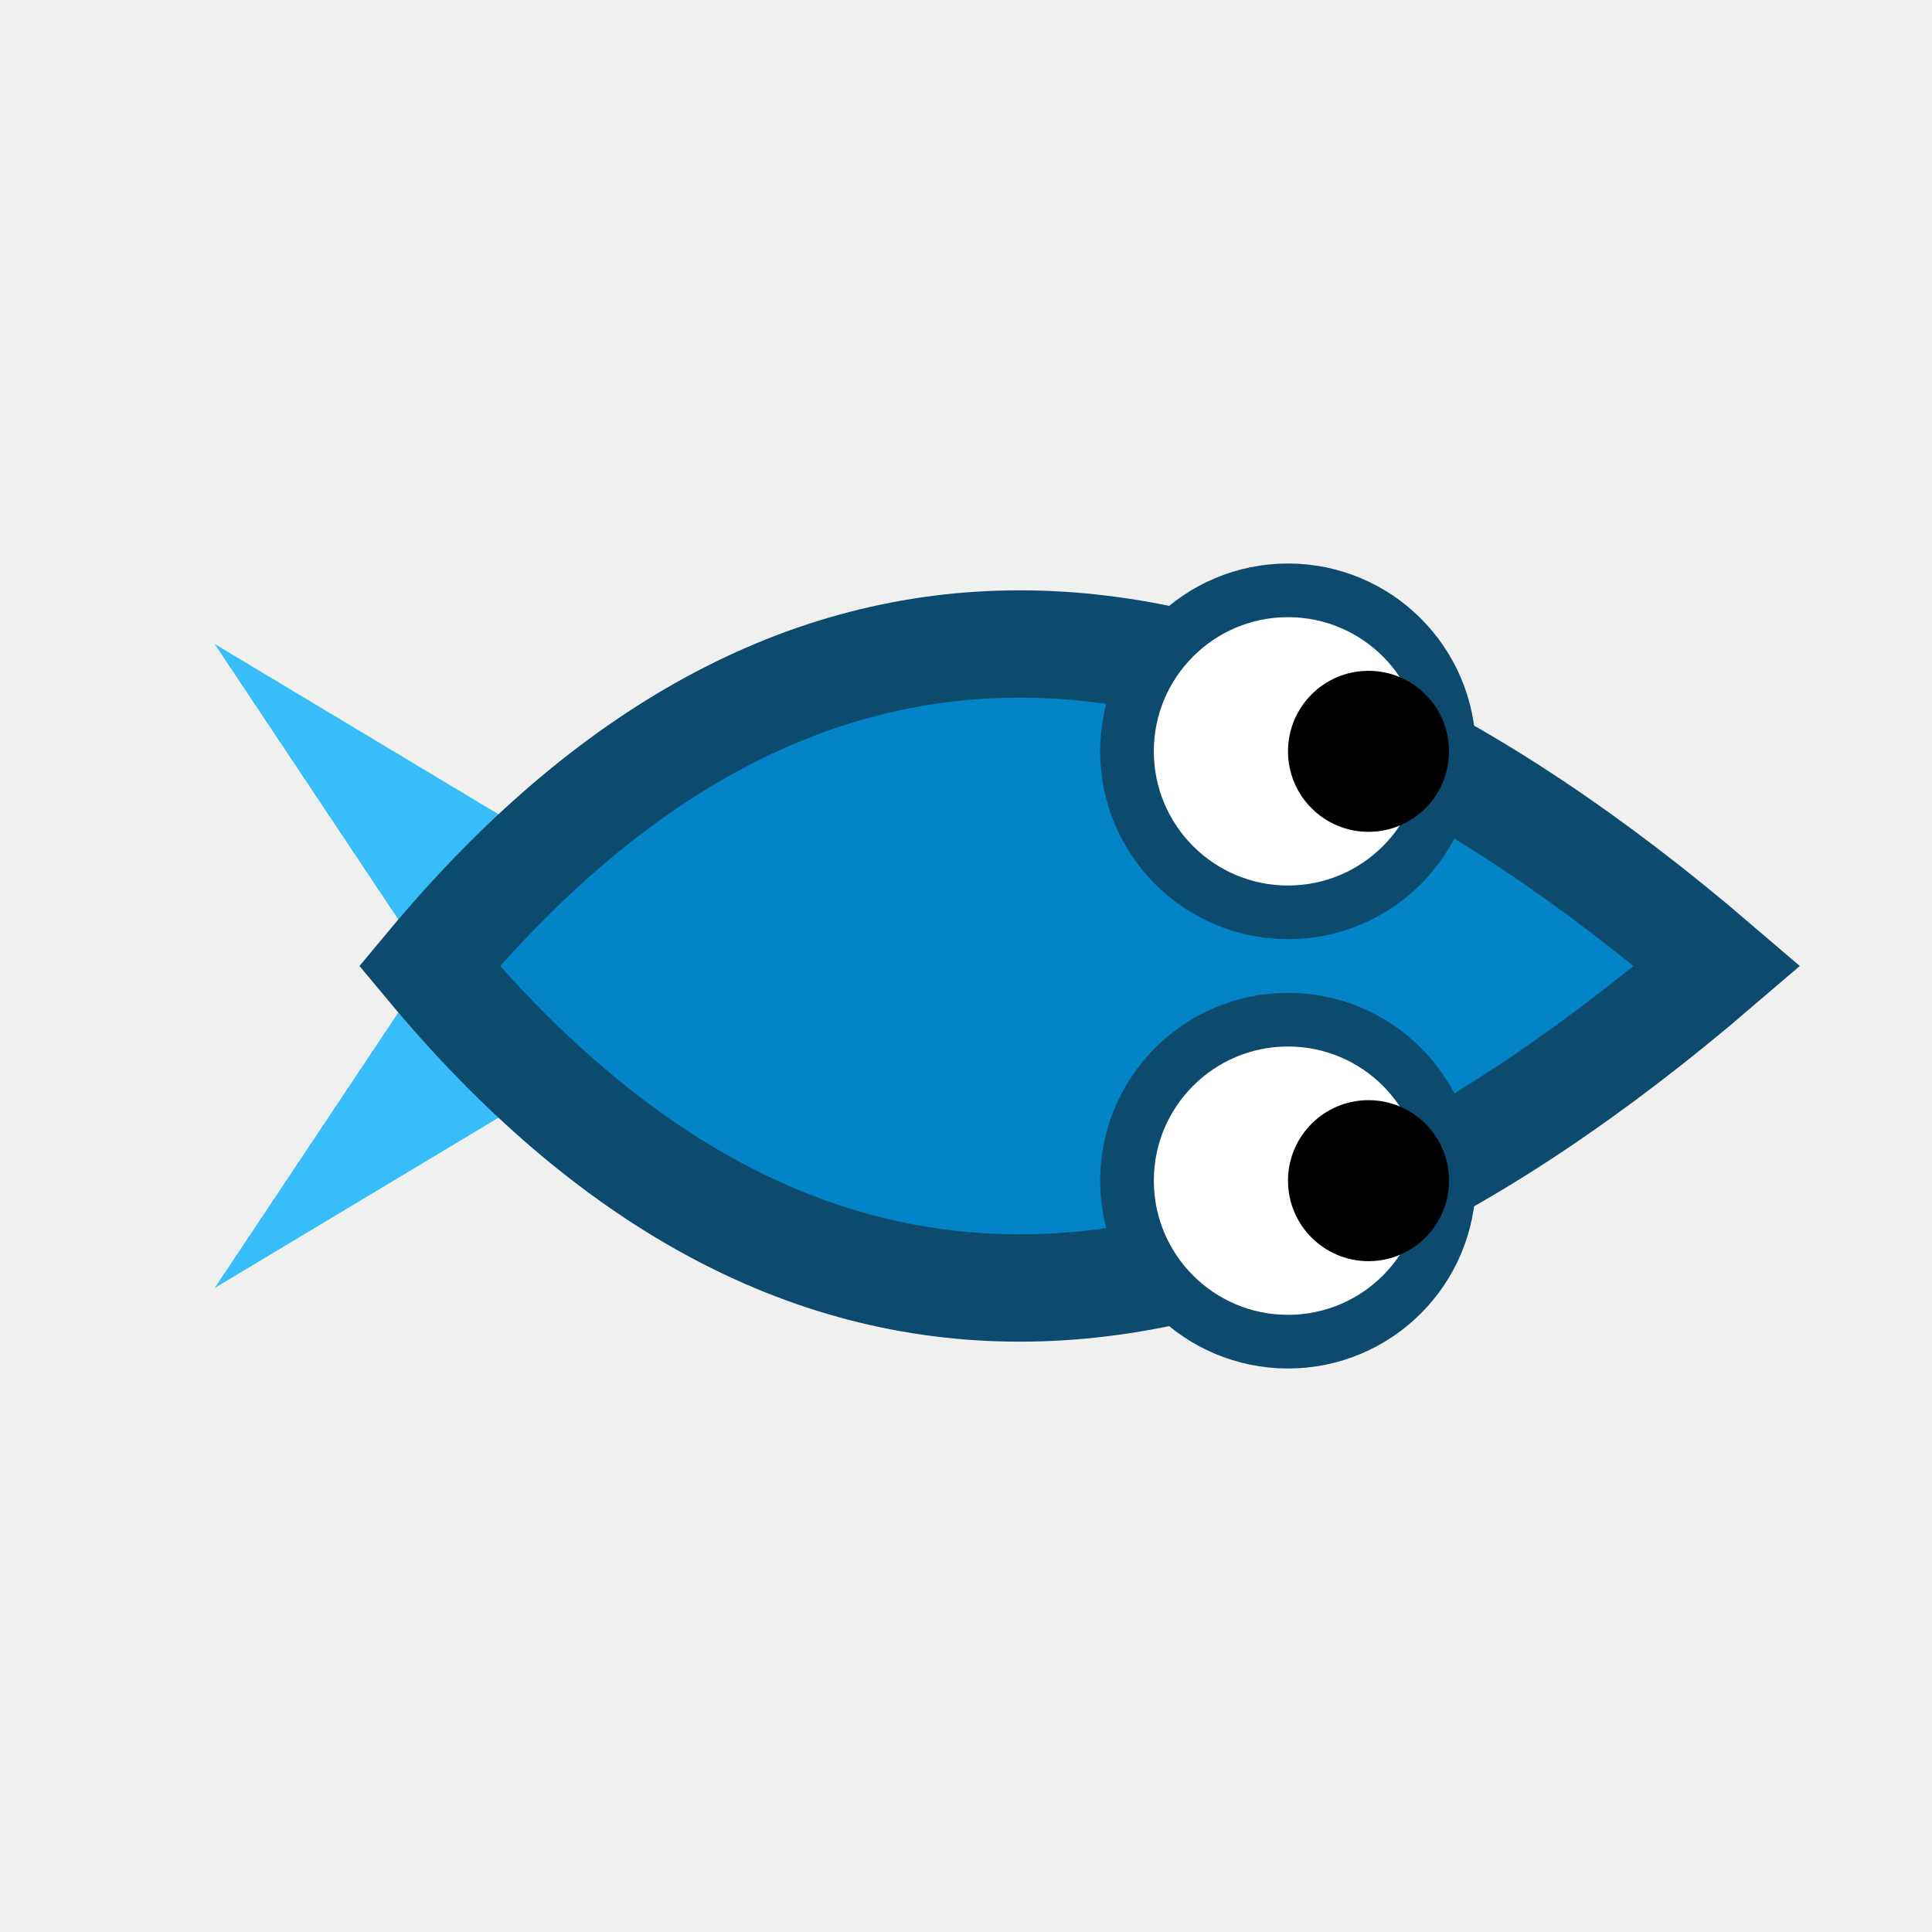
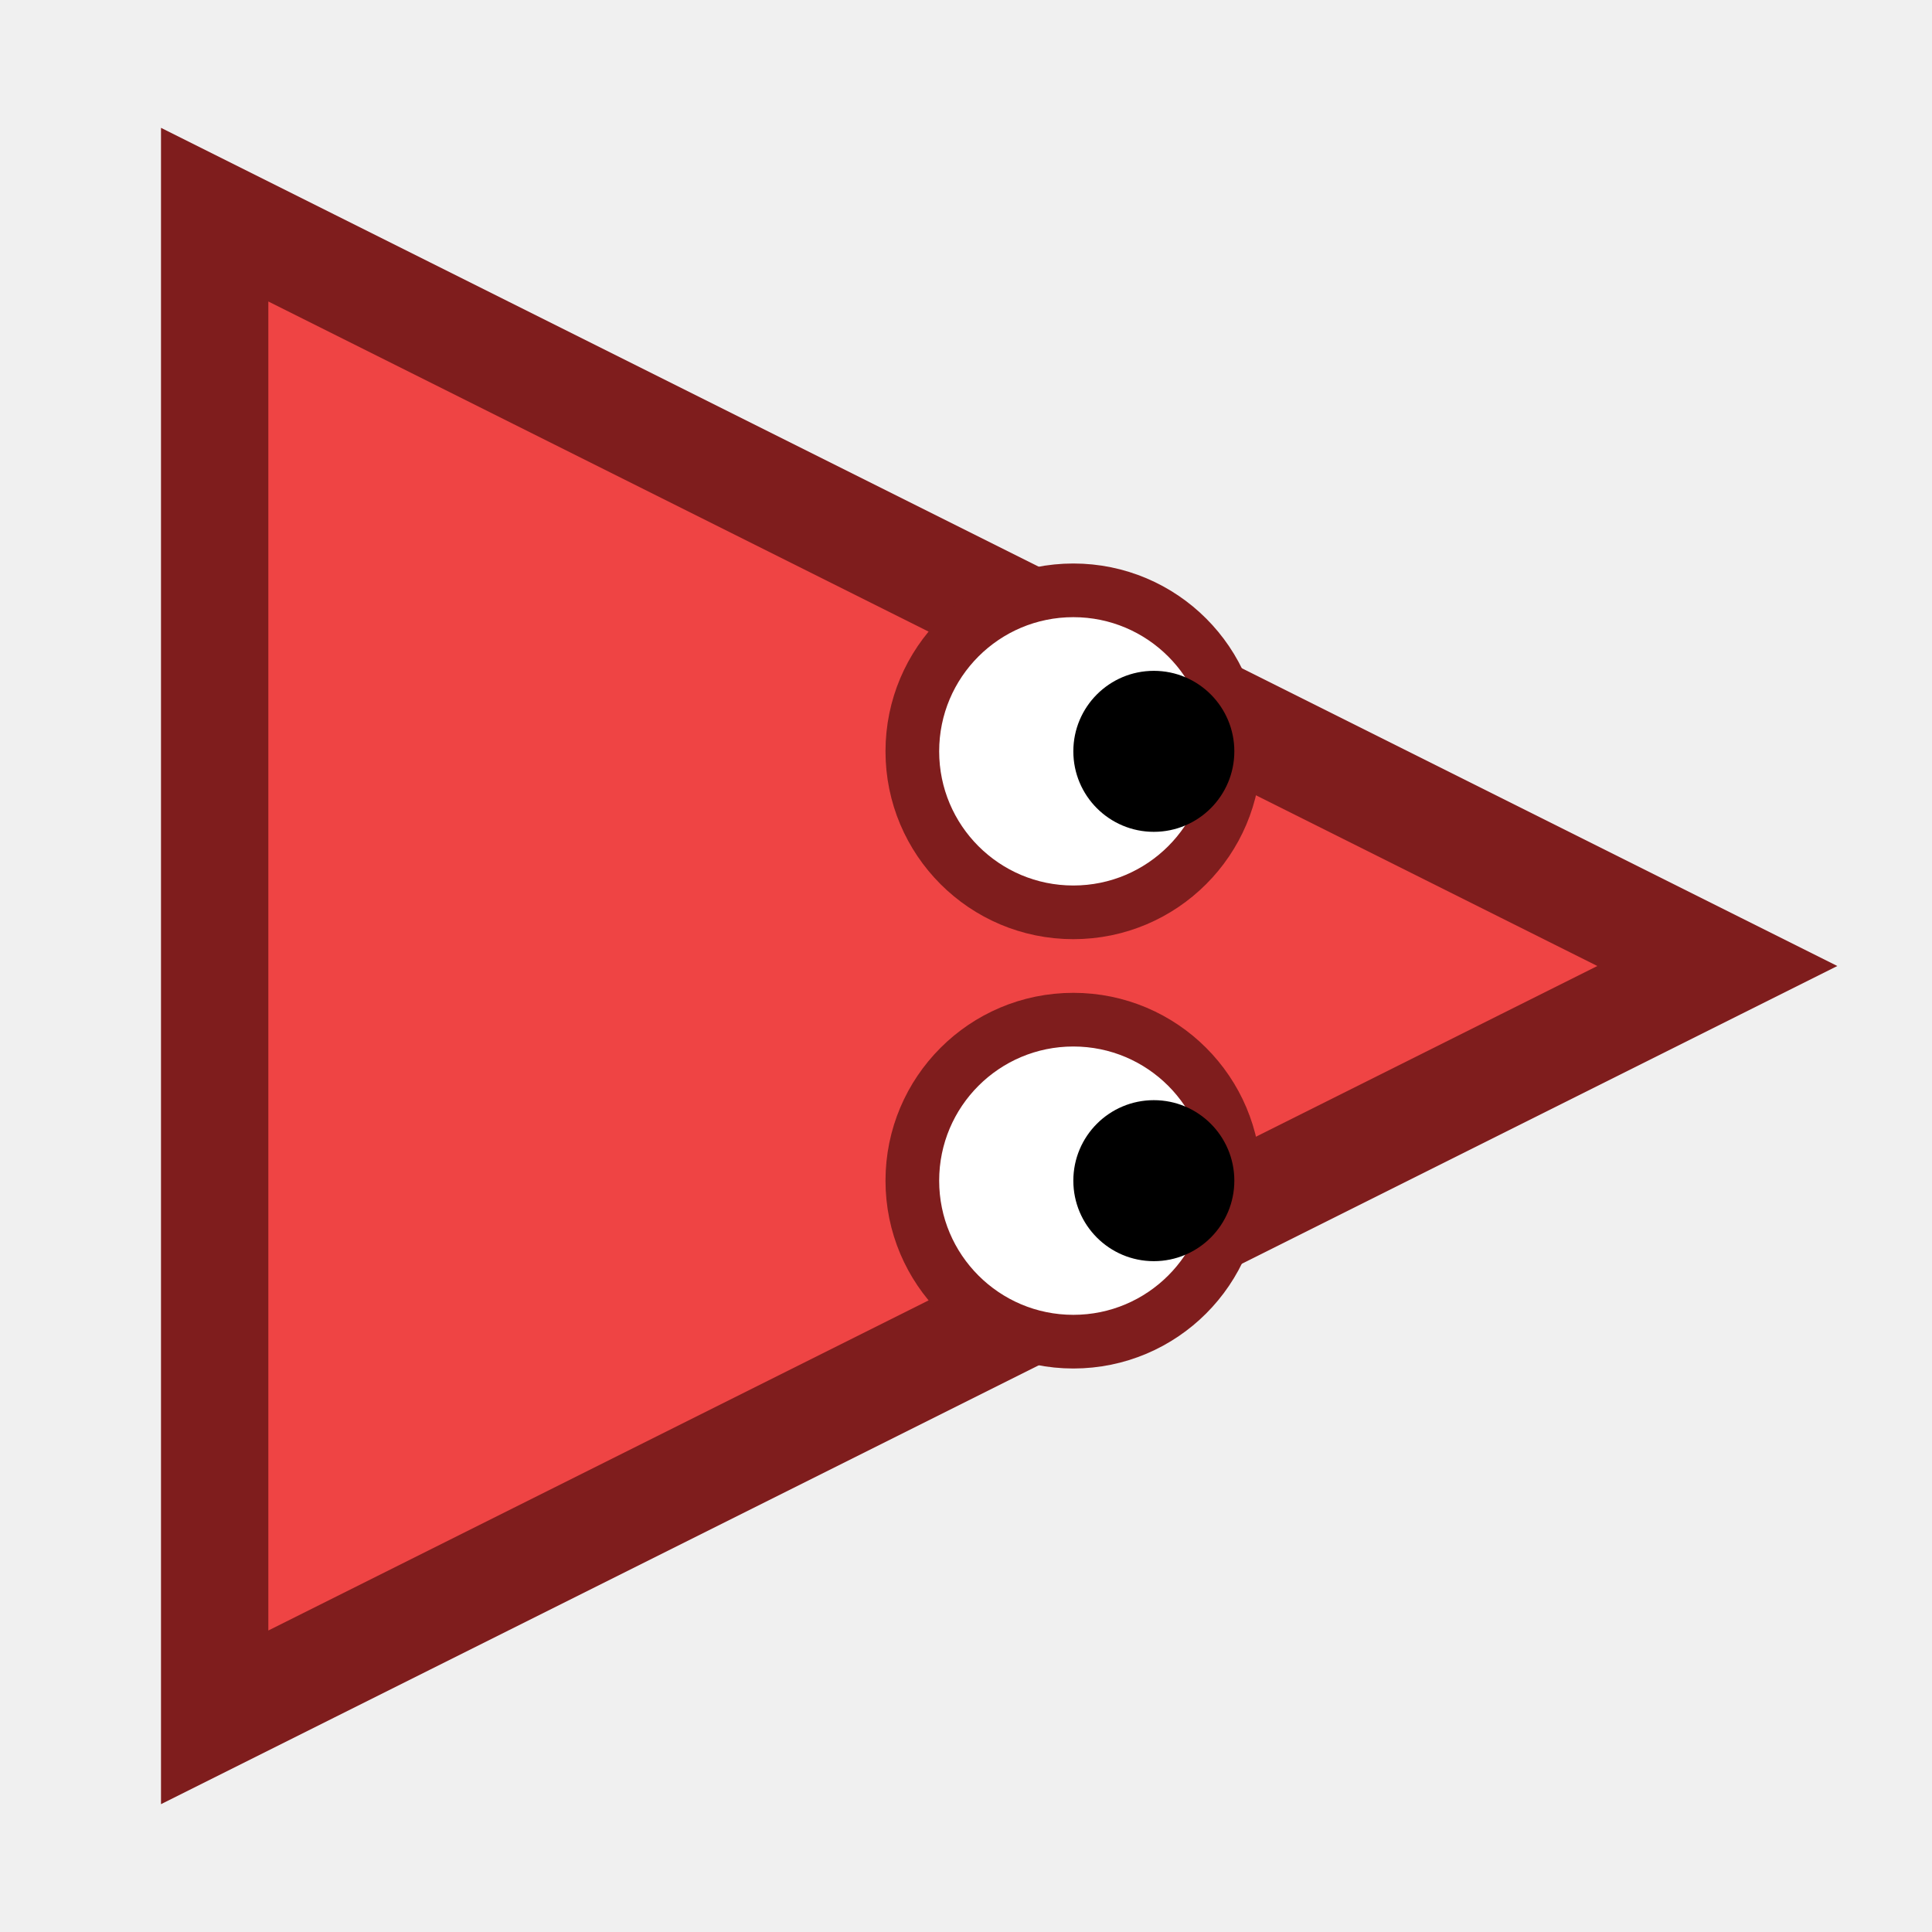
<svg xmlns="http://www.w3.org/2000/svg" width="36" height="36" viewBox="0 0 36 36">
-   <polygon points="4,12 14,18 4,24 8,18" fill="#38bdf8" />
-   <path d="M 8 18 Q 18 6 32 18 Q 18 30 8 18 Z" fill="#0284c7" stroke="#0c4a6e" stroke-width="2" />
-   <circle cx="24" cy="14" r="3" fill="#FFF" stroke="#0c4a6e" stroke-width="1" />
-   <circle cx="24" cy="22" r="3" fill="#FFF" stroke="#0c4a6e" stroke-width="1" />
-   <circle cx="25.5" cy="14" r="1.5" fill="#000" />
-   <circle cx="25.5" cy="22" r="1.5" fill="#000" />
+   <polygon points="4,4 32,18 4,32" fill="#ef4444" stroke="#7f1d1d" stroke-width="2" />
+   <circle cx="20" cy="14" r="3" fill="#FFF" stroke="#7f1d1d" stroke-width="1" />
+   <circle cx="20" cy="22" r="3" fill="#FFF" stroke="#7f1d1d" stroke-width="1" />
+   <circle cx="21.5" cy="14" r="1.5" fill="#000" />
+   <circle cx="21.5" cy="22" r="1.5" fill="#000" />
</svg>
